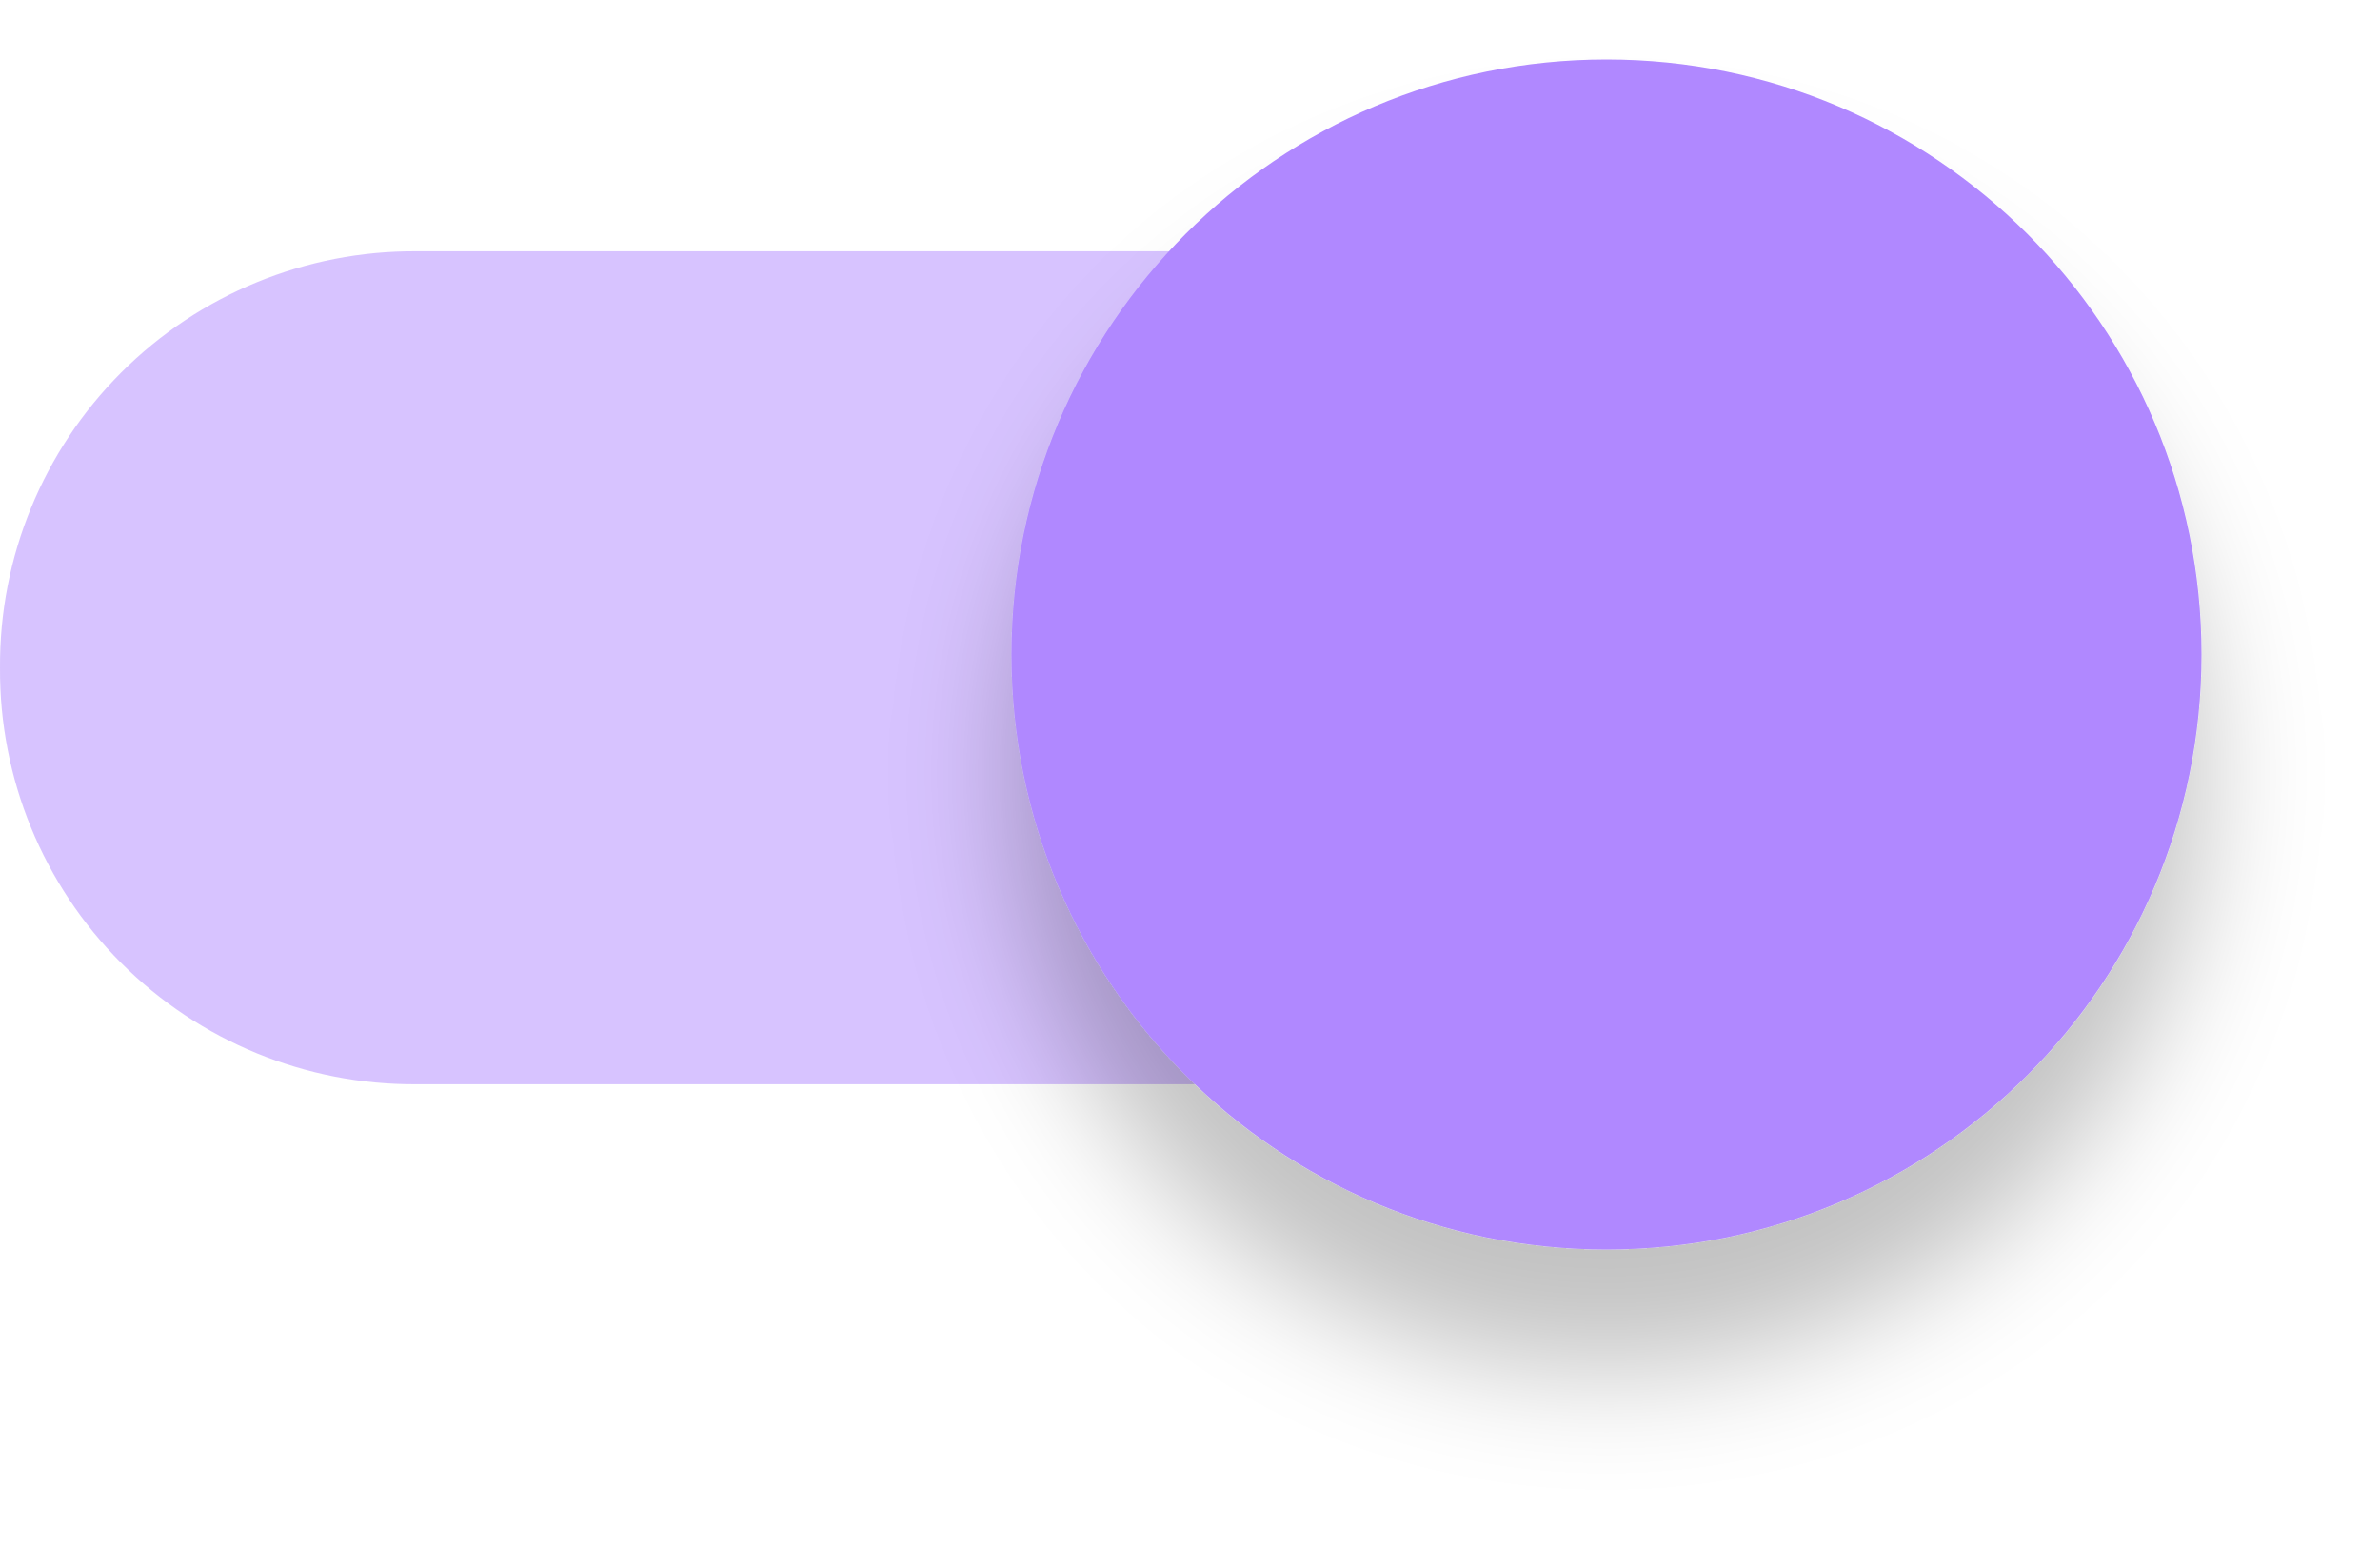
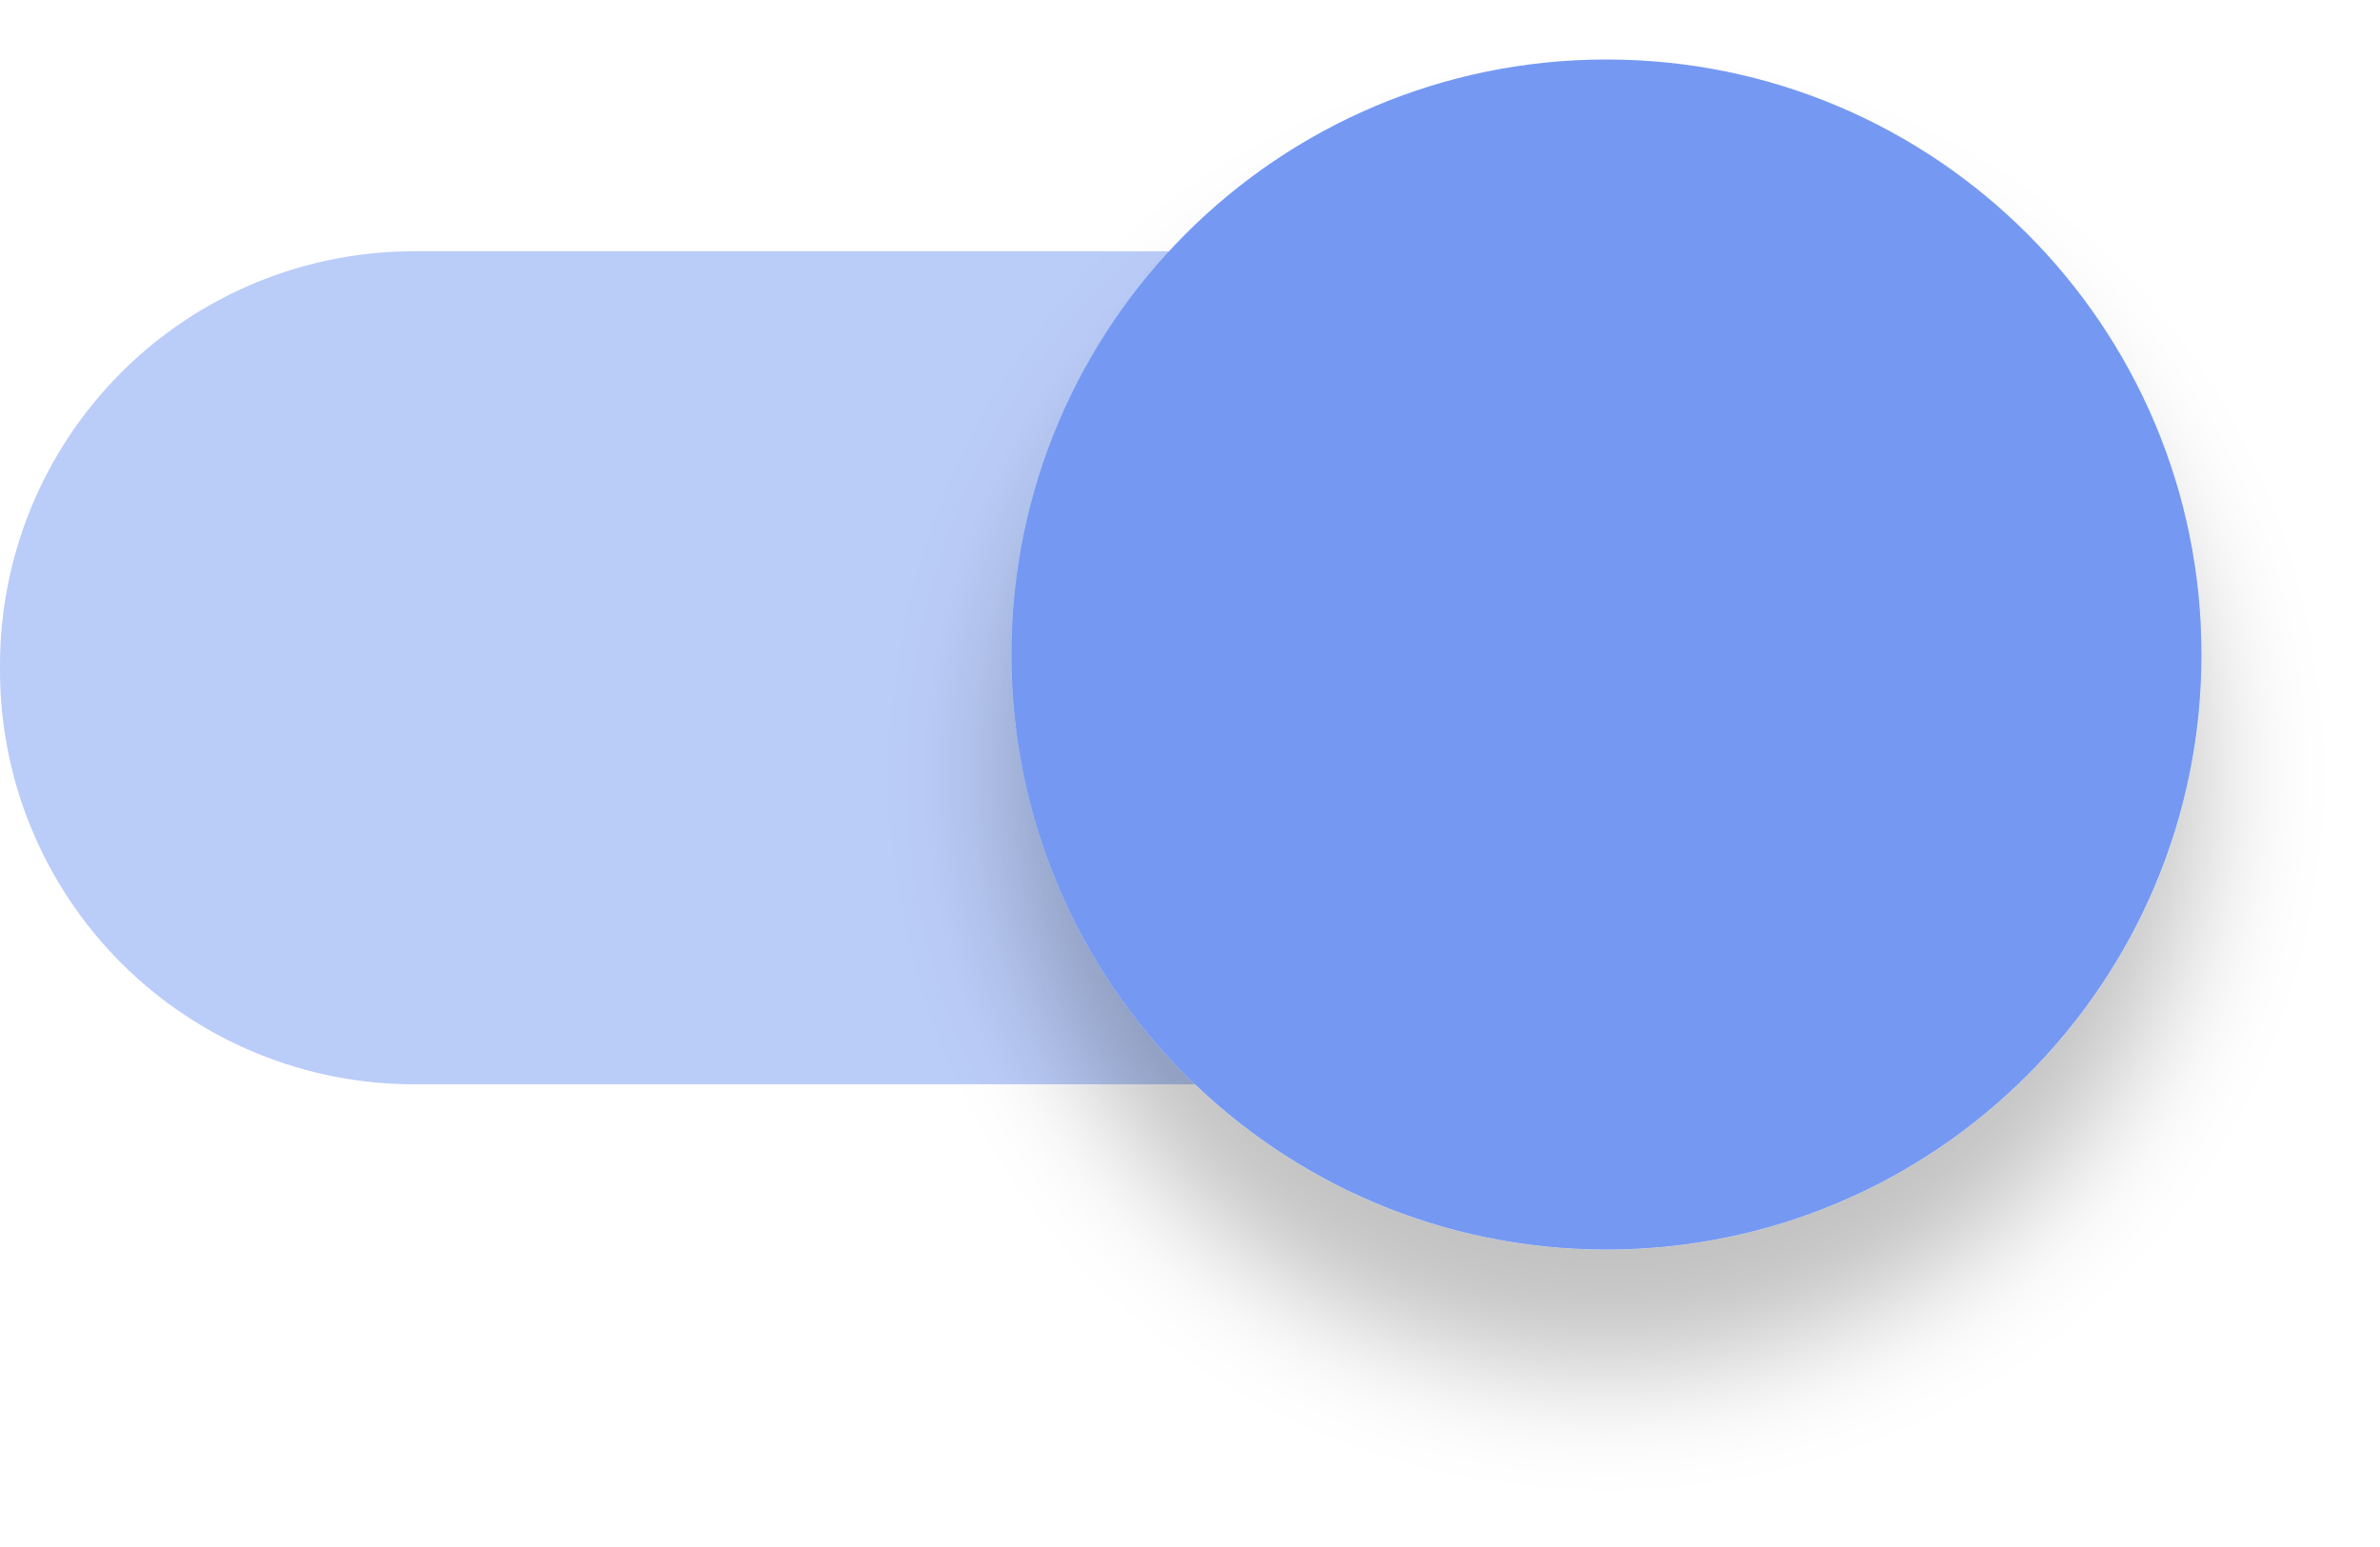
<svg xmlns="http://www.w3.org/2000/svg" width="40" height="26" viewBox="0 0 40 26">
  <defs>
    <style type="text/css">
-             .cls-1,.cls-2{fill:#b088ff}.cls-1{fill-rule:evenodd;opacity:.5}.cls-3{filter:url(#switch_button)}
+             .cls-1,.cls-2{fill:#7599f2}.cls-1{fill-rule:evenodd;opacity:.5}.cls-3{filter:url(#switch_button)}
        </style>
    <filter id="switch_button" width="26" height="26" x="14" y="0" filterUnits="userSpaceOnUse">
      <feOffset dy="2" />
      <feGaussianBlur result="blur" stdDeviation="1" />
      <feFlood flood-opacity=".239" />
      <feComposite in2="blur" operator="in" />
      <feComposite in="SourceGraphic" />
    </filter>
  </defs>
  <g id="switch_on" transform="translate(0 1)">
    <path id="switch_path" d="M37 10a6.957 6.957 0 0 1-7 7H10a6.957 6.957 0 0 1-7-7 6.957 6.957 0 0 1 7-7h20a6.957 6.957 0 0 1 7 7z" class="cls-1" transform="translate(-3 .223)" />
    <g class="cls-3" transform="translate(0 -1)">
      <path id="switch_button-2" d="M10 0A10 10 0 1 1 0 10 10 10 0 0 1 10 0z" class="cls-2" data-name="switch_button" transform="translate(17 1)" />
    </g>
  </g>
</svg>
